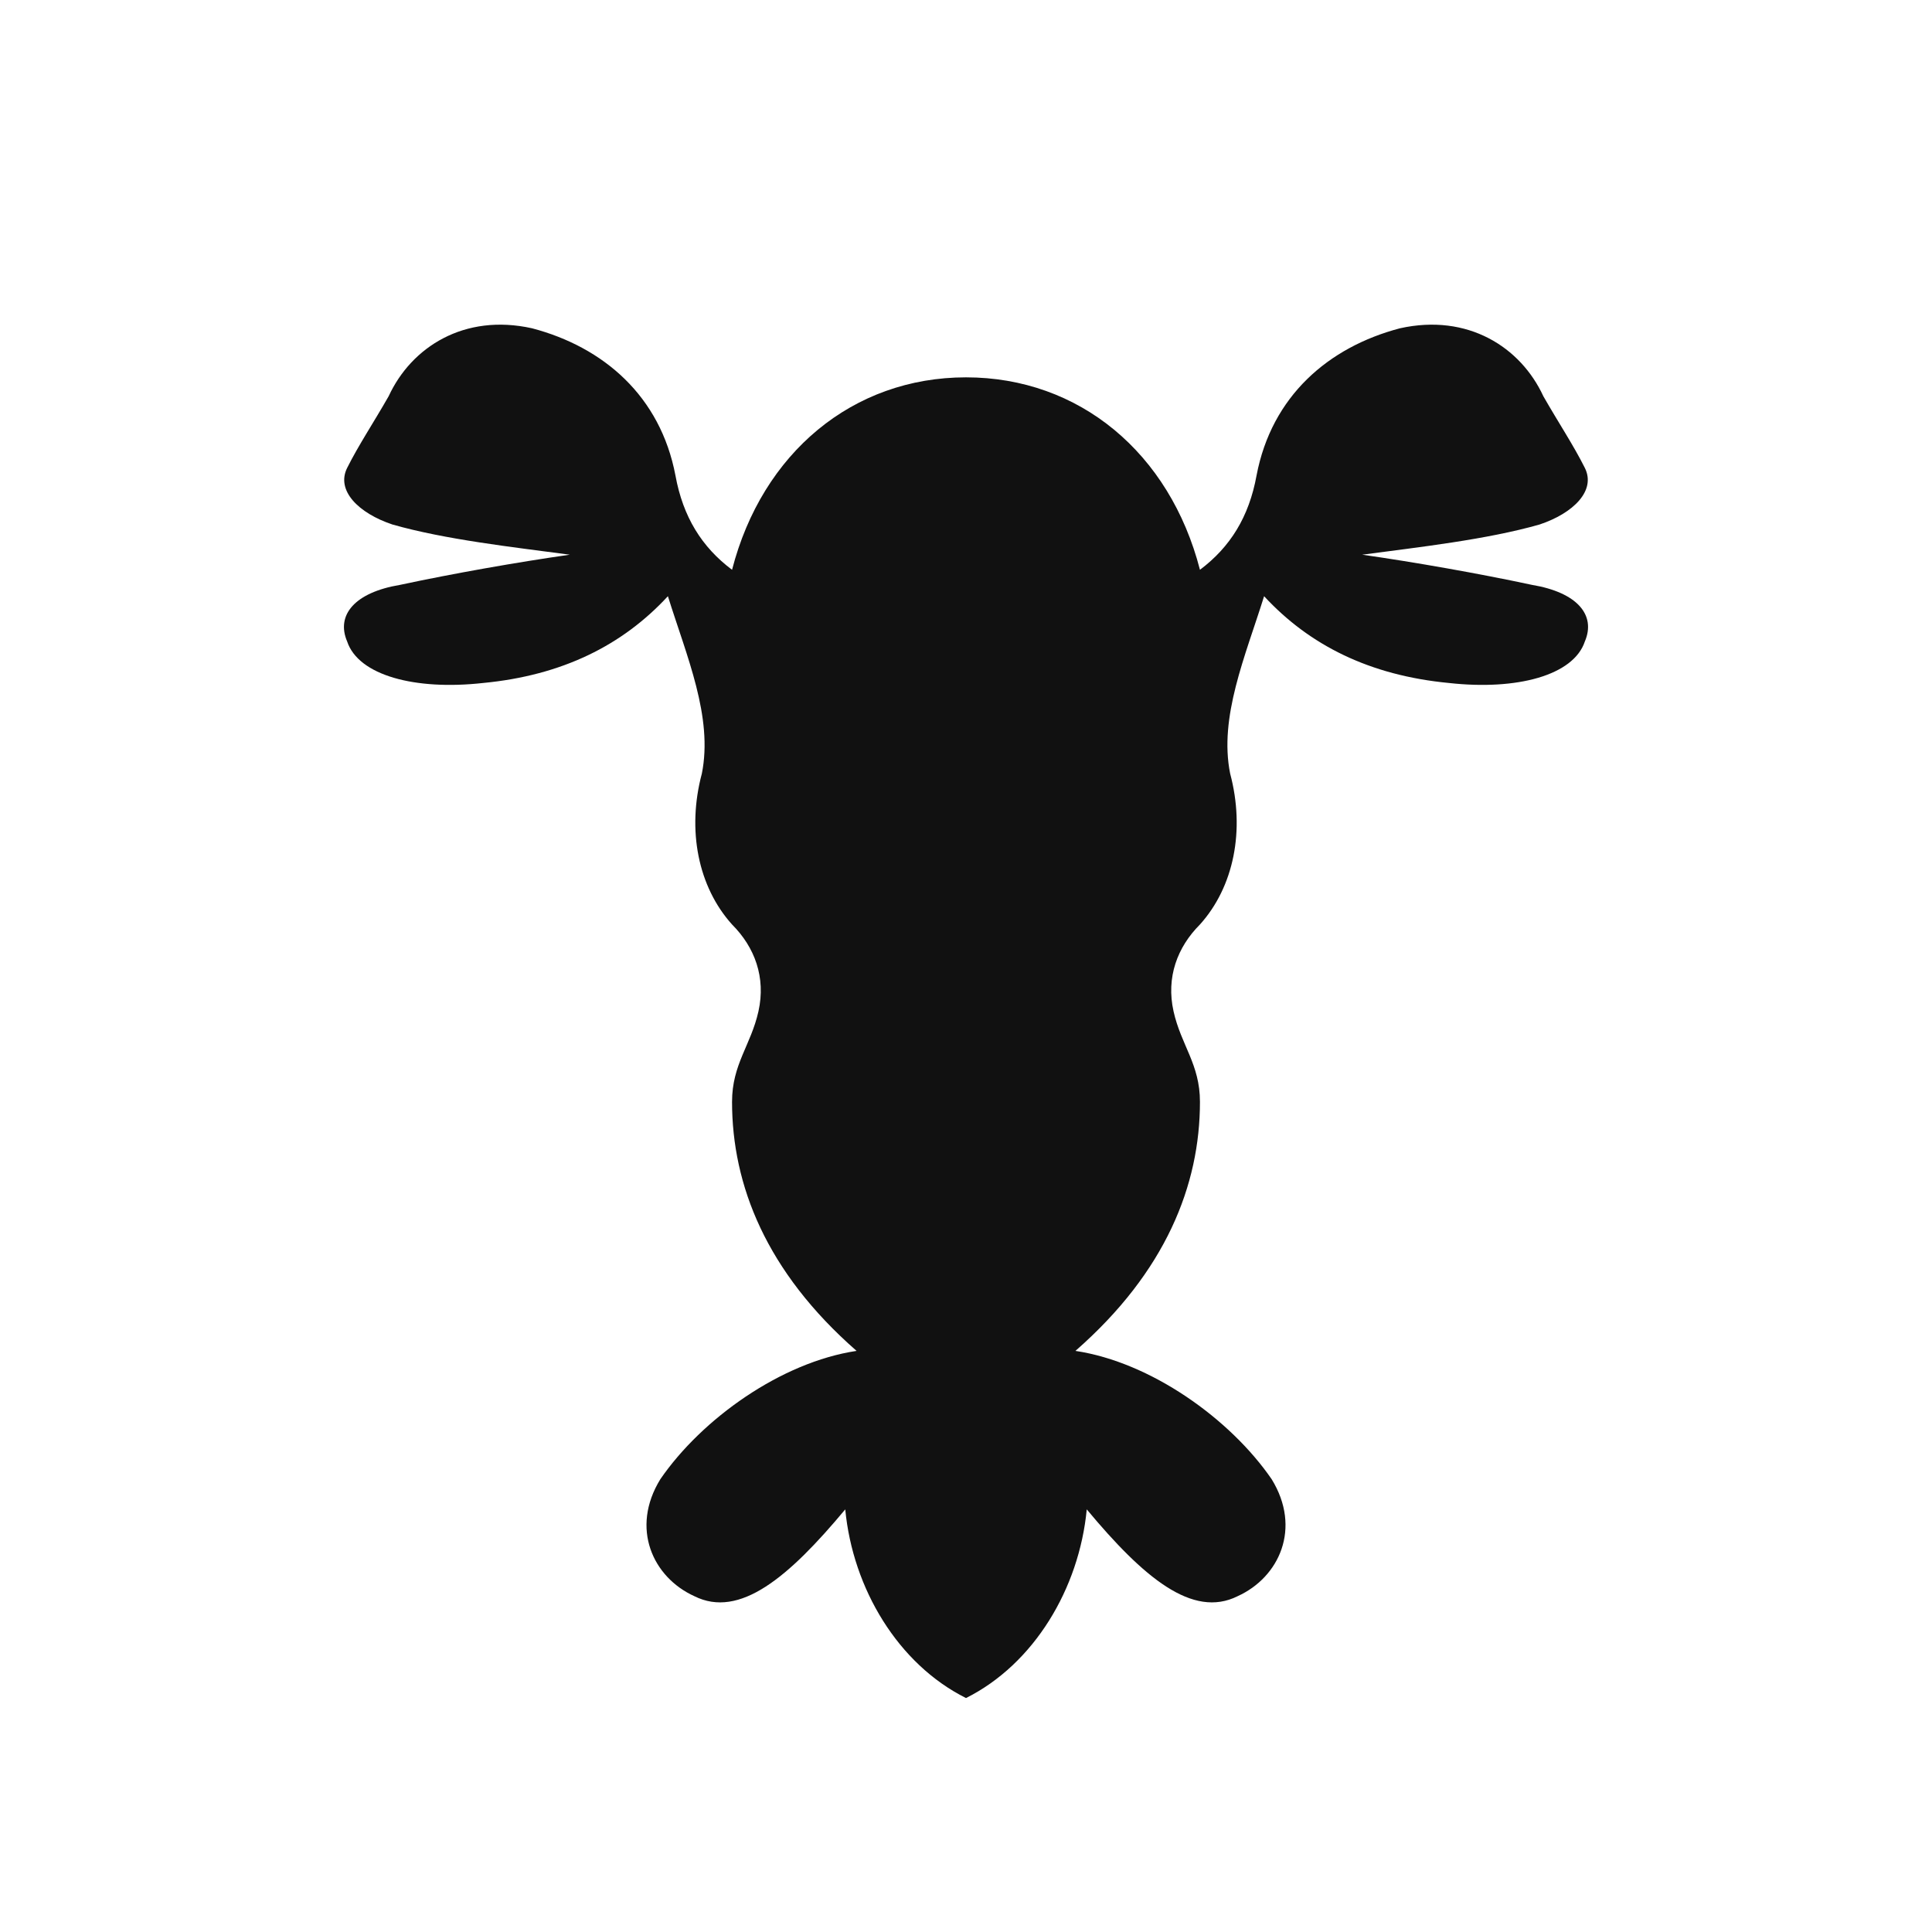
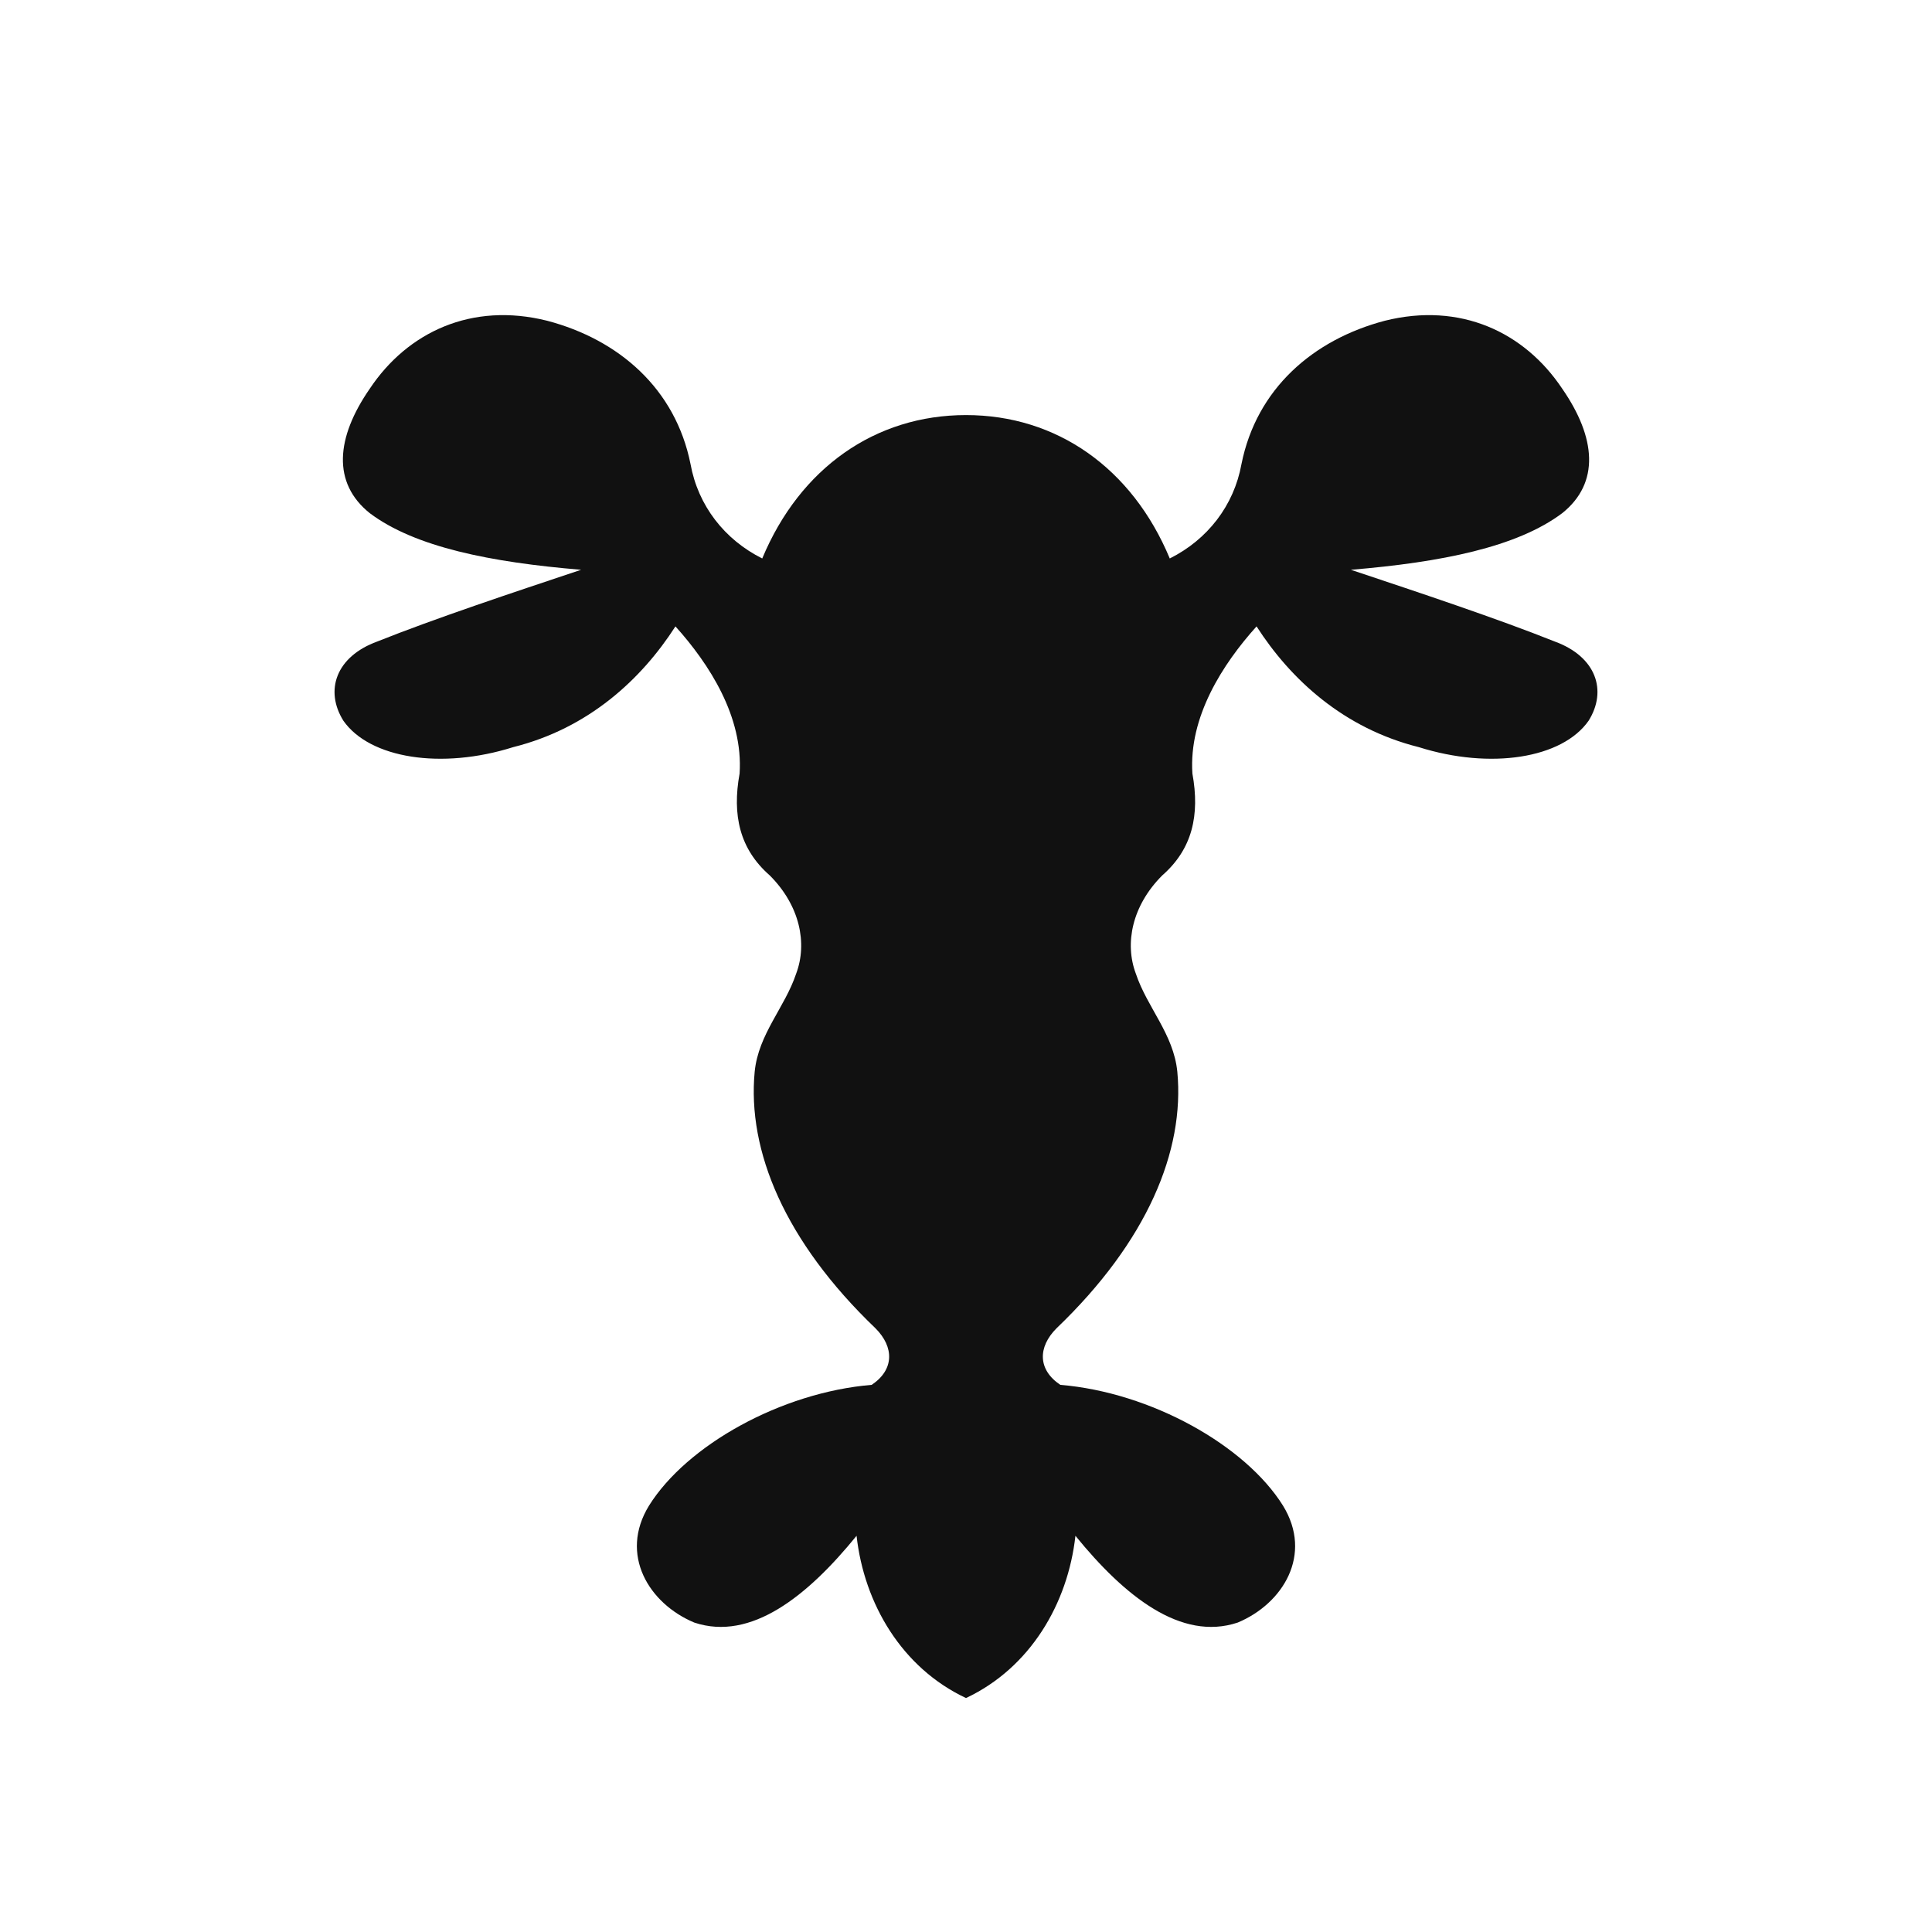
<svg xmlns="http://www.w3.org/2000/svg" viewBox="0 0 512 512">
  <g id="icon">
-     <path fill="#111111" d="M256 100 C286 100 310 120 318 151 C326 145 331 137 333 126 C337 105 352 92 371 87 C389 83 403 92 409 105 C413 112 417 118 420 124 C423 130 417 136 408 139 C394 143 376 145 361 147 C375 149 392 152 406 155 C418 157 423 163 420 170 C417 179 402 183 384 181 C363 179 347 171 335 158 C330 174 323 190 326 205 C330 220 327 235 318 245 C312 251 309 259 311 268 C313 277 318 282 318 292 C318 314 309 337 285 358 C305 361 326 376 337 392 C345 405 339 418 328 423 C316 429 303 418 288 400 C286 421 274 441 256 450 C238 441 226 421 224 400 C209 418 196 429 184 423 C173 418 167 405 175 392 C186 376 207 361 227 358 C203 337 194 314 194 292 C194 282 199 277 201 268 C203 259 200 251 194 245 C185 235 182 220 186 205 C189 190 182 174 177 158 C165 171 149 179 128 181 C110 183 95 179 92 170 C89 163 94 157 106 155 C120 152 137 149 151 147 C136 145 118 143 104 139 C95 136 89 130 92 124 C95 118 99 112 103 105 C109 92 123 83 141 87 C160 92 175 105 179 126 C181 137 186 145 194 151 C202 120 226 100 256 100 Z" />
+     <path fill="#111111" d="M256 110 C280 110 300 124 310 148 C320 143 327 134 329 123 C333 103 348 90 367 85 C387 80 404 88 414 103 C423 116 424 128 414 136 C402 145 382 149 358 151 C376 157 397 164 412 170 C423 174 426 183 421 191 C414 201 395 204 376 198 C356 193 342 180 333 166 C324 176 315 190 316 205 C318 216 316 225 308 232 C300 240 298 250 301 258 C304 267 311 274 312 284 C314 305 304 329 280 352 C275 357 275 363 281 367 C305 369 330 383 340 399 C348 412 340 425 328 430 C313 435 298 423 285 407 C283 425 273 442 256 450 C239 442 229 425 227 407 C214 423 199 435 184 430 C172 425 164 412 172 399 C182 383 207 369 231 367 C237 363 237 357 232 352 C208 329 198 305 200 284 C201 274 208 267 211 258 C214 250 212 240 204 232 C196 225 194 216 196 205 C197 190 188 176 179 166 C170 180 156 193 136 198 C117 204 98 201 91 191 C86 183 89 174 100 170 C115 164 136 157 154 151 C130 149 110 145 98 136 C88 128 89 116 98 103 C108 88 125 80 145 85 C164 90 179 103 183 123 C185 134 192 143 202 148 C212 124 232 110 256 110 Z" />
  </g>
</svg>
